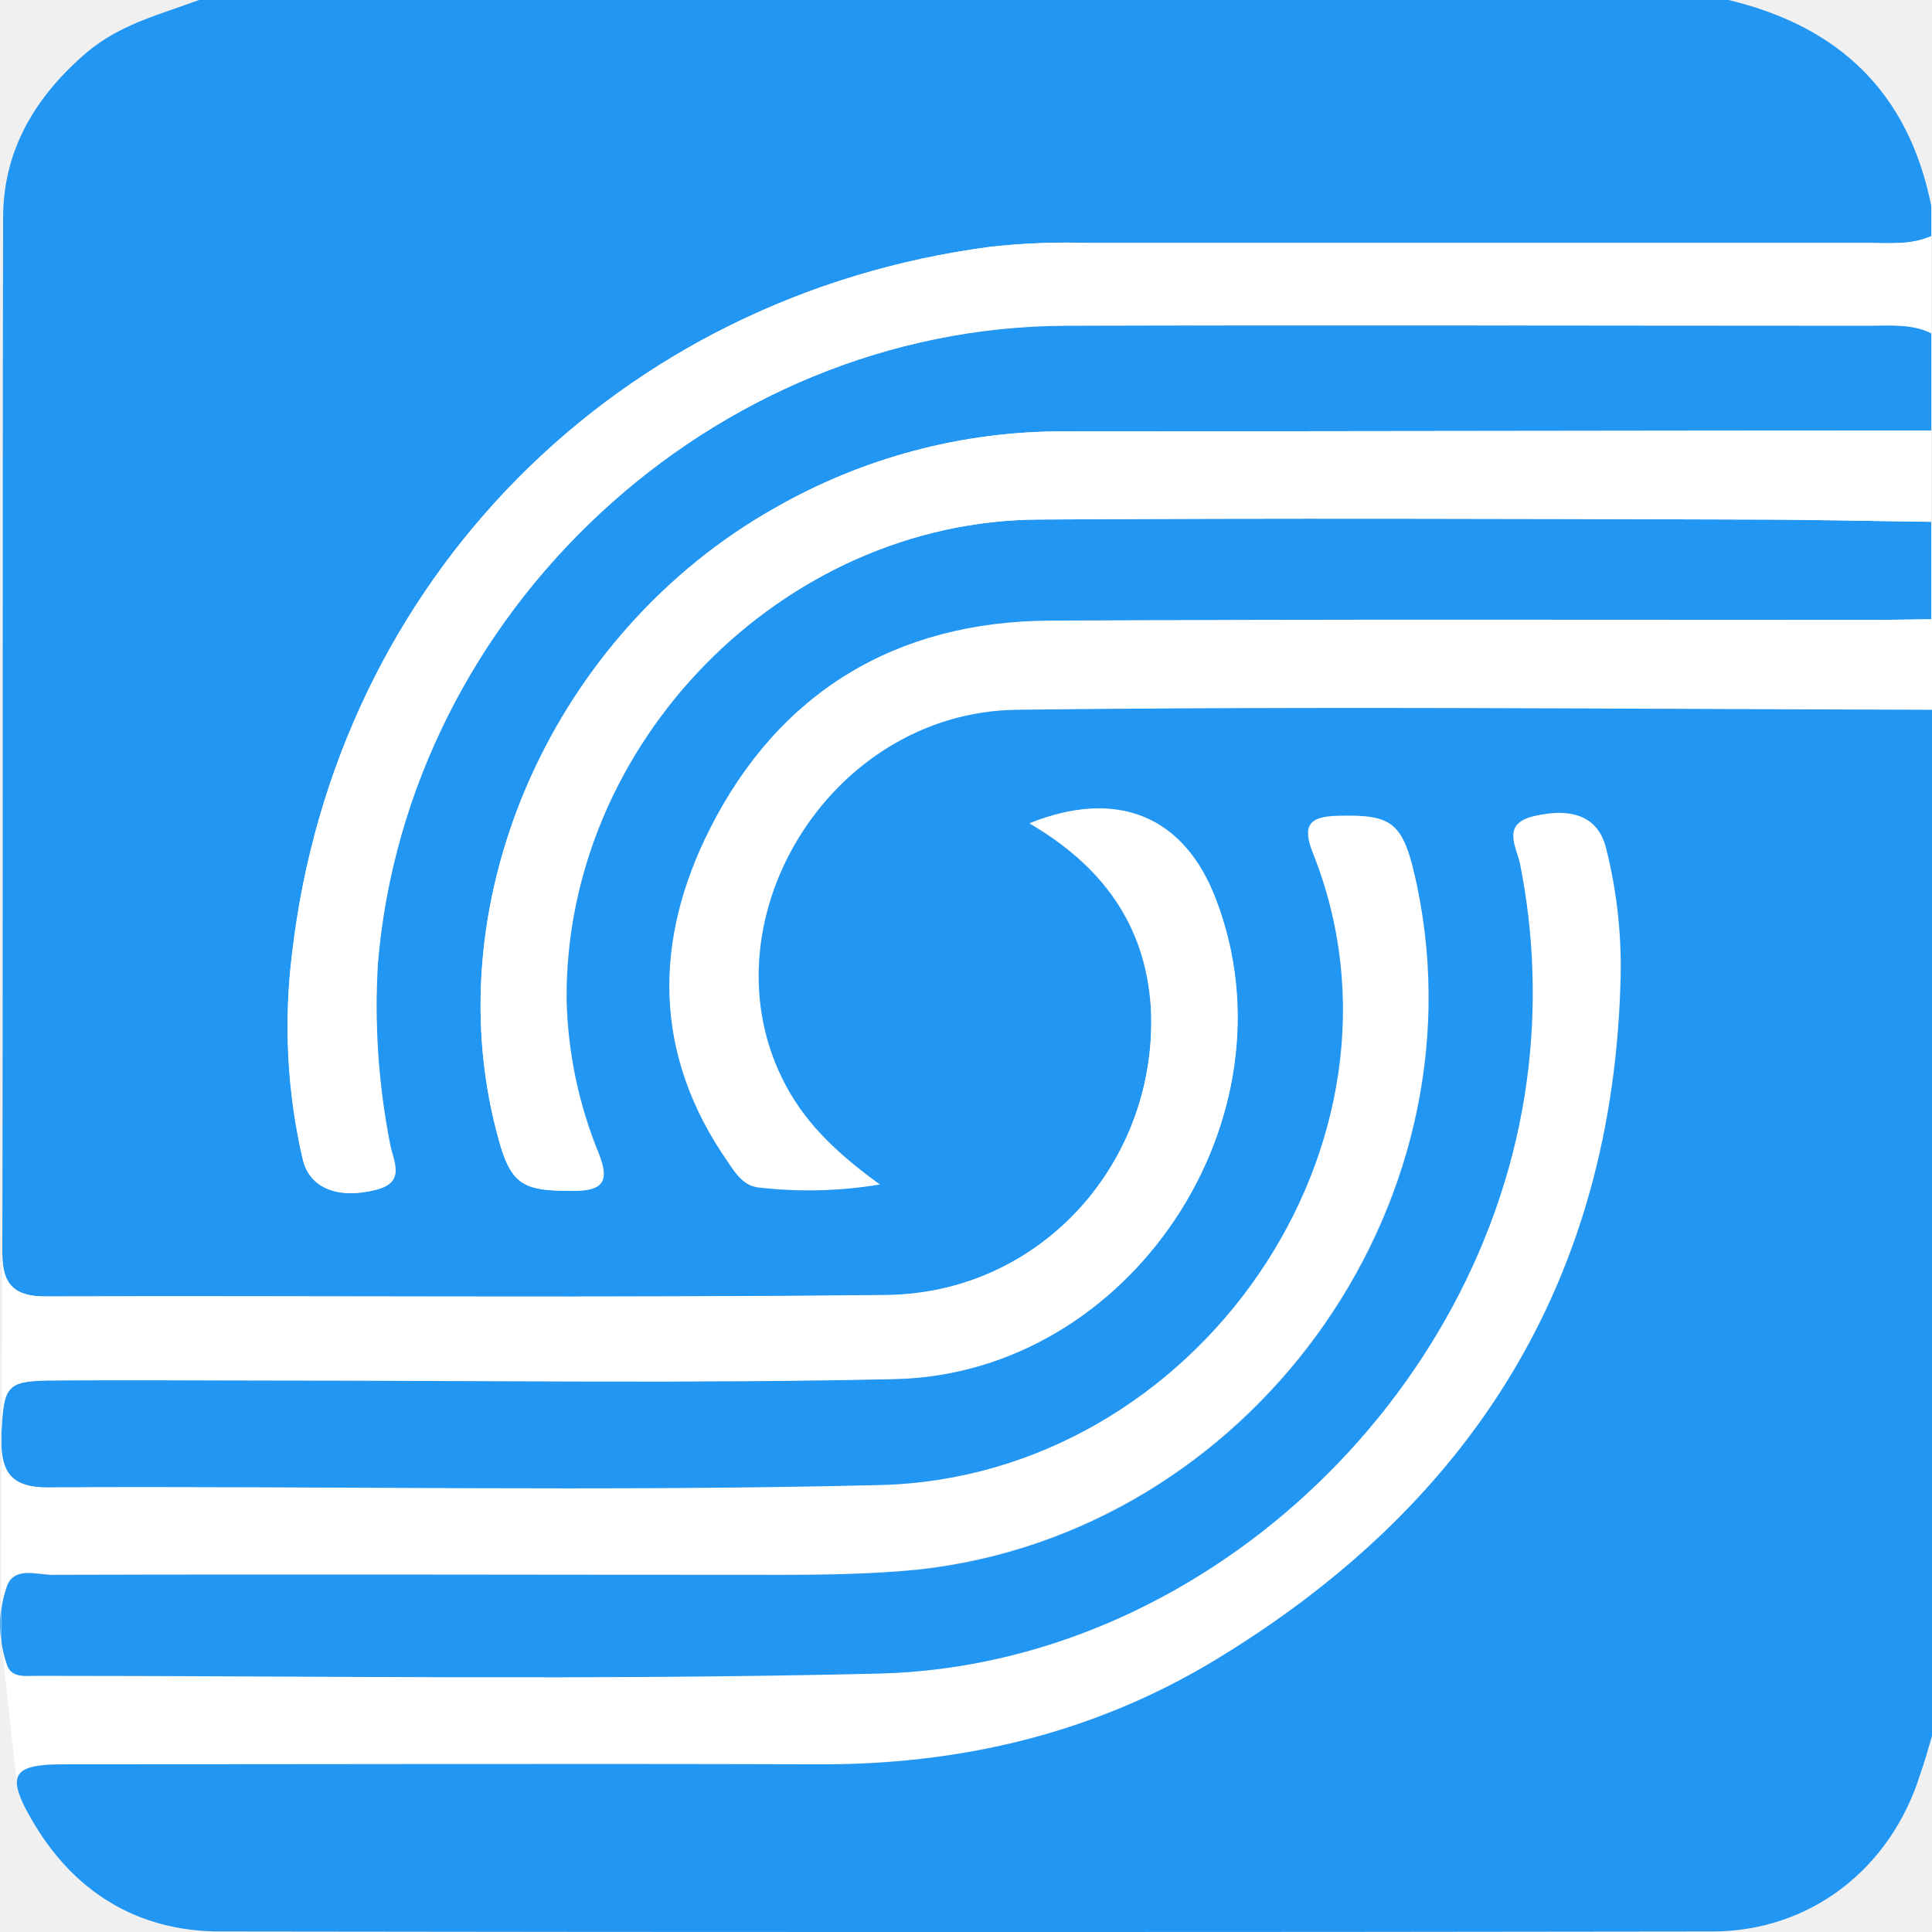
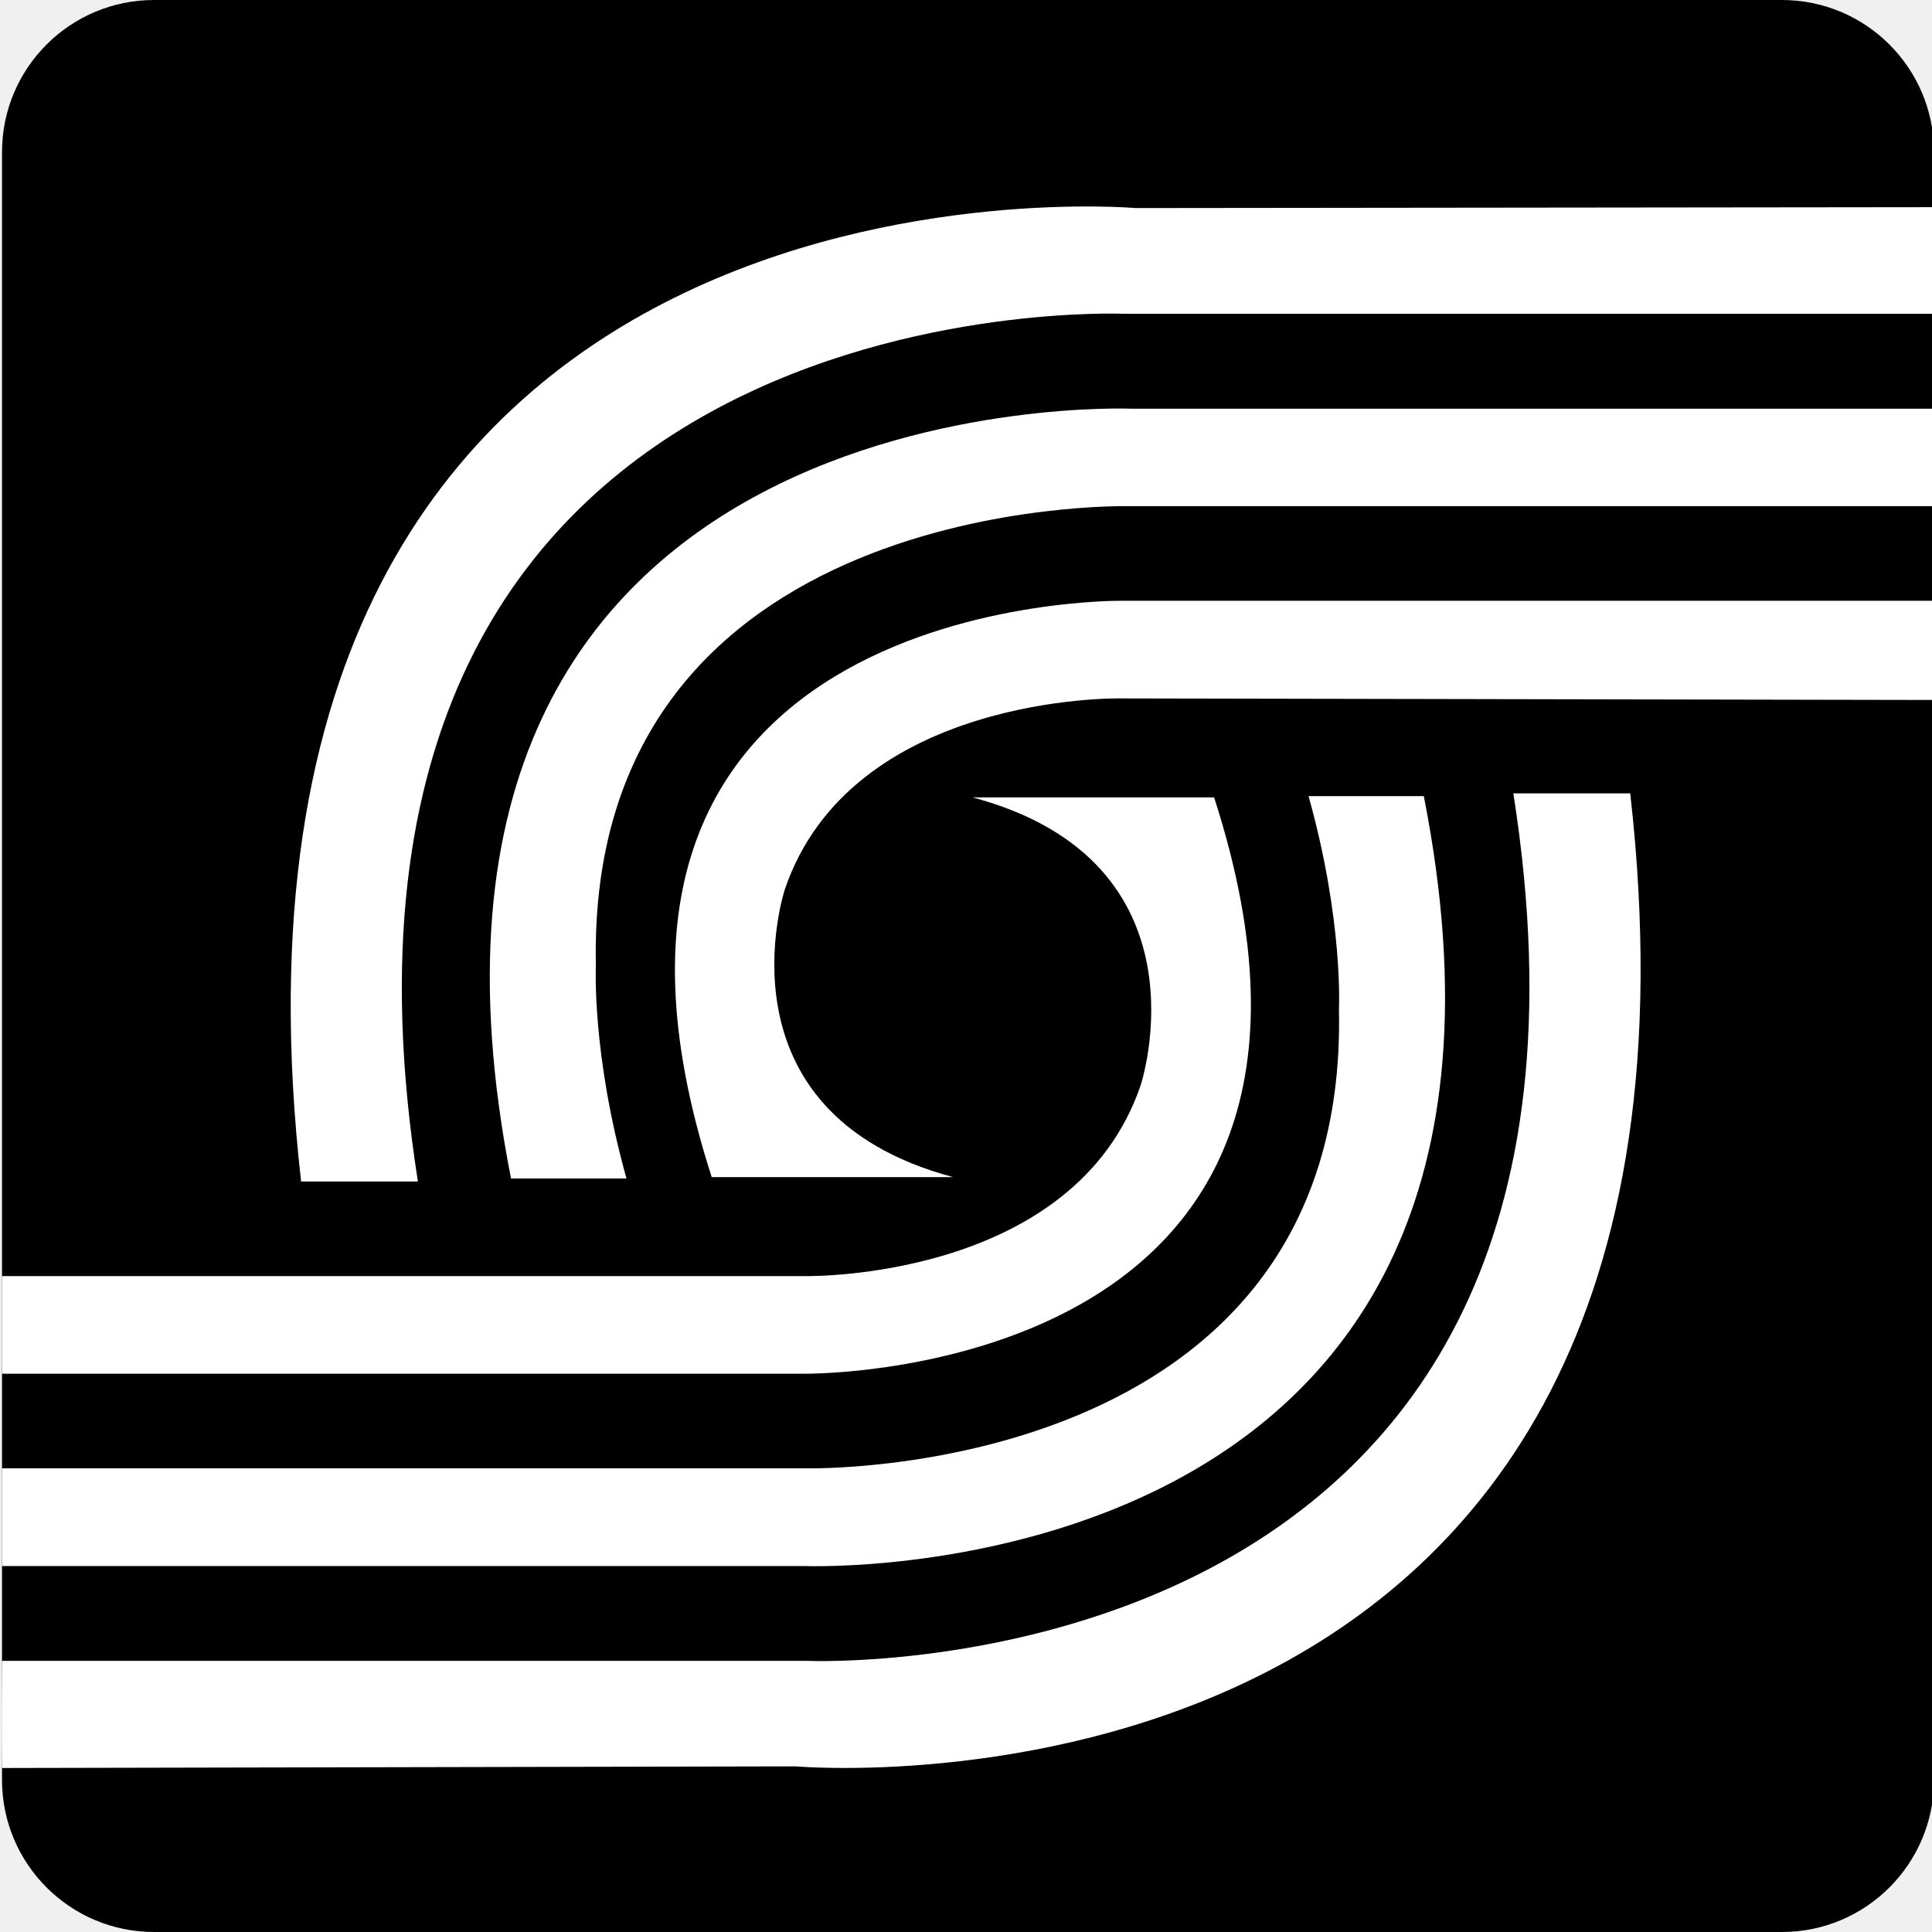
- <svg xmlns="http://www.w3.org/2000/svg" width="67" height="67" viewBox="0 0 67 67" fill="none">
-   <g clip-path="url(#clip0)">
-     <path d="M35.258 24.618C28.689 24.696 24.267 32.098 27.257 37.663C28.019 39.082 29.173 40.104 30.51 41.079C29.12 41.311 27.705 41.347 26.306 41.184C25.78 41.132 25.491 40.685 25.231 40.291C22.633 36.565 22.659 32.626 24.601 28.769C26.997 24.016 31.062 21.546 36.414 21.522C45.988 21.47 55.563 21.496 65.137 21.496C65.768 21.496 66.369 21.47 66.976 21.47V18.083H67V24.618C56.427 24.591 45.831 24.489 35.258 24.618Z" fill="white" />
-     <path d="M52.941 37.479C53.28 34.973 53.2 32.427 52.704 29.946C52.573 29.345 52.047 28.556 53.201 28.294C54.567 27.978 55.431 28.346 55.694 29.423C56.056 30.864 56.224 32.347 56.193 33.832C55.957 44.435 50.999 52.225 42.052 57.612C37.848 60.132 33.24 61.206 28.334 61.18C19.624 61.154 10.914 61.18 2.207 61.18C1.106 61.18 0.596 61.317 0.575 61.779L0.05 56.937C0.088 57.212 0.154 57.482 0.247 57.743C0.405 58.19 0.878 58.111 1.269 58.111C10.991 58.111 20.759 58.269 30.518 58.032C41.608 57.743 51.446 48.505 52.941 37.479Z" fill="white" />
-     <path d="M49.133 30.708C51.467 41.915 43.258 53.15 31.847 54.409C30.247 54.566 28.621 54.593 27.021 54.593C18.626 54.593 10.205 54.566 1.81 54.593C1.259 54.593 0.447 54.277 0.21 55.039C0.129 55.279 0.071 55.527 0.037 55.778V55.094L0.058 50.186C0.108 51.087 0.455 51.574 1.634 51.574C11.261 51.521 20.888 51.731 30.515 51.495C41.508 51.232 49.535 39.579 45.521 29.552C45.153 28.609 45.389 28.294 46.361 28.267C48.322 28.215 48.663 28.477 49.133 30.708Z" fill="white" />
-     <path d="M26.839 17.636C19.22 21.943 15.113 31.102 17.212 39.211C17.683 41.077 18.051 41.313 19.913 41.287C20.909 41.287 21.146 40.971 20.778 40.026C20.078 38.329 19.695 36.518 19.651 34.684C19.572 25.787 27.126 18.07 36.02 18.017C44.204 17.965 52.389 17.991 60.573 18.017C62.699 18.017 64.848 18.07 66.974 18.096V21.47C66.369 21.47 65.768 21.496 65.135 21.496C55.56 21.496 45.986 21.47 36.411 21.522C31.059 21.549 26.994 24.016 24.606 28.767C22.664 32.624 22.638 36.562 25.237 40.288C25.499 40.682 25.786 41.129 26.311 41.182C27.711 41.344 29.126 41.309 30.515 41.077C29.178 40.104 28.024 39.082 27.262 37.661C24.272 32.096 28.707 24.694 35.263 24.615C45.836 24.486 56.432 24.589 67.005 24.615V60.184C66.874 60.631 66.743 61.101 66.585 61.548C65.563 64.803 62.783 66.982 59.373 66.982C42.136 67.008 24.893 67.008 7.643 66.982C4.782 66.982 2.554 65.618 1.111 63.124C0.754 62.512 0.568 62.073 0.586 61.784C0.607 61.322 1.111 61.185 2.218 61.185C10.925 61.185 19.635 61.159 28.345 61.185C33.25 61.212 37.867 60.134 42.063 57.617C50.996 52.236 55.967 44.44 56.204 33.838C56.233 32.352 56.065 30.869 55.702 29.429C55.439 28.351 54.575 27.983 53.209 28.299C52.055 28.561 52.581 29.35 52.712 29.951C53.208 32.432 53.288 34.978 52.948 37.485C51.453 48.52 41.616 57.748 30.518 58.037C20.759 58.274 11.001 58.116 1.269 58.116C0.878 58.116 0.405 58.195 0.247 57.748C0.154 57.487 0.088 57.217 0.05 56.942C0.049 56.927 0.049 56.912 0.05 56.897V55.817V55.801C0.084 55.55 0.142 55.303 0.223 55.063C0.46 54.301 1.274 54.616 1.823 54.616C10.231 54.59 18.639 54.616 27.034 54.616C28.634 54.616 30.26 54.59 31.86 54.432C43.272 53.174 51.48 41.938 49.146 30.732C48.673 28.501 48.332 28.238 46.367 28.291C45.394 28.317 45.158 28.633 45.526 29.576C49.53 39.579 41.514 51.237 30.51 51.5C20.883 51.736 11.256 51.526 1.629 51.579C0.455 51.579 0.108 51.093 0.053 50.191V49.642C0.108 48.103 0.25 47.906 1.629 47.879C4.409 47.853 7.191 47.879 9.997 47.879C17.002 47.879 24.031 47.984 31.035 47.827C39.22 47.643 45.069 38.746 42.157 31.186C41.056 28.296 38.721 27.353 35.704 28.559C38.172 30.001 39.719 32.022 39.908 34.936C40.195 40.265 36.13 44.858 30.725 44.921C21.02 45.013 11.298 44.931 1.576 44.96C0.554 44.96 0.081 44.592 0.081 43.491C0.108 31.523 0.081 19.528 0.108 7.557C0.108 5.192 1.235 3.332 3.019 1.81C4.175 0.838 5.565 0.497 6.902 0H59.943C63.773 0.917 66.185 3.2 66.974 7.139V8.19C66.264 8.505 65.531 8.427 64.796 8.427H37.751C36.621 8.391 35.491 8.435 34.367 8.558C21.408 10.248 11.624 20.13 10.129 33.07C9.835 35.451 9.964 37.865 10.51 40.202C10.746 41.2 11.742 41.594 13.053 41.253C14.104 40.99 13.631 40.254 13.526 39.65C13.124 37.603 12.983 35.513 13.106 33.43C14.117 21.207 24.714 11.338 36.963 11.299C46.251 11.272 55.51 11.299 64.796 11.299C65.531 11.299 66.29 11.22 66.974 11.561V14.932C56.953 14.932 46.931 14.959 36.937 14.959C33.394 14.944 29.91 15.868 26.839 17.636Z" fill="#2196F3" />
-     <path d="M17.212 39.211C15.11 31.102 19.23 21.943 26.839 17.636C29.91 15.868 33.394 14.944 36.937 14.959C46.921 14.959 56.953 14.932 66.974 14.932V11.561V18.096H66.958C64.832 18.07 62.683 18.017 60.557 18.017C52.373 17.991 44.188 17.965 36.004 18.017C27.11 18.07 19.556 25.787 19.635 34.684C19.678 36.523 20.06 38.338 20.762 40.039C21.13 40.985 20.893 41.3 19.898 41.3C18.05 41.313 17.683 41.077 17.212 39.211Z" fill="white" />
-     <path d="M10.129 33.07C11.624 20.13 21.409 10.247 34.367 8.555C35.491 8.432 36.621 8.388 37.751 8.424H64.796C65.531 8.424 66.264 8.503 66.974 8.187V11.548C66.291 11.207 65.531 11.285 64.796 11.285C55.51 11.285 46.251 11.259 36.963 11.285C24.714 11.338 14.104 21.207 13.093 33.438C12.97 35.521 13.111 37.611 13.513 39.658C13.618 40.262 14.091 40.998 13.04 41.261C11.726 41.602 10.733 41.208 10.497 40.209C9.954 37.87 9.83 35.453 10.129 33.07Z" fill="white" />
-     <path d="M0.081 43.491C0.081 44.592 0.554 44.96 1.576 44.96C11.298 44.934 21.02 45.013 30.72 44.907C36.125 44.855 40.179 40.262 39.916 34.923C39.732 32.009 38.185 29.988 35.712 28.546C38.729 27.337 41.064 28.283 42.165 31.173C45.077 38.733 39.228 47.63 31.043 47.814C24.038 47.971 17.01 47.866 10.005 47.866C7.199 47.866 4.417 47.84 1.637 47.866C0.265 47.892 0.123 48.09 0.06 49.629L0.081 43.491Z" fill="white" />
-     <path d="M0.055 49.789C0.055 49.74 0.055 49.692 0.055 49.645V50.186C0.056 50.168 0.056 50.15 0.055 50.131V49.789Z" fill="#2196F3" />
-     <path d="M0.055 49.789V50.076C0.053 49.984 0.053 49.889 0.055 49.789Z" fill="#2196F3" />
-     <path d="M0.039 55.78V55.796V56.876C-0.009 56.512 -0.009 56.144 0.039 55.78Z" fill="#2196F3" />
-   </g>
-   <defs>
-     <clipPath id="clip0">
-       <rect width="67" height="67" fill="white" />
-     </clipPath>
-   </defs>
+ <svg xmlns="http://www.w3.org/2000/svg" viewBox="0 0 260 260">
+   <rect x="0.27" width="260" height="260" rx="20.47" />
+   <path d="M.27,223.51h108.3s114.24,5.07,95.09-116.74h15.73c16.1,142.28-112.3,130.94-112.3,130.94L.27,237.93S.18,234.18.27,223.51Z" fill="#fff" />
+   <path d="M130.89,107.31C163.39,116,153.52,146,153.52,146c-8.93,26.35-45,25.73-45,25.73H.27v13.14h107.9s80.62,1.07,55.22-77.56Z" fill="#fff" />
+   <path d="M191.61,107.14c21.3,107.89-83.44,103.61-83.44,103.61H.27V197.6h108.3s73,1.7,71.62-61.78c0,0,.62-11.87-4.09-28.68Z" fill="#fff" />
+   <path d="M260.28,42.23H151.34S37.09,37.15,56.24,159H40.52C24.41,16.68,152.82,28,152.82,28l107.45-.12S260.28,32,260.28,42.23Z" fill="#fff" />
+   <path d="M128.25,158.41c-32.51-8.72-22.64-38.69-22.64-38.69,8.93-26.34,45-25.73,45-25.73l109.72.21V80.85H151s-80.62-1.06-55.22,77.56Z" fill="#fff" />
+   <path d="M68.77,158.59C47.48,50.69,152.21,55,152.21,55H260.27V68.12H151.81s-72.95-1.7-71.62,61.78c0,0-.59,11.87,4.12,28.69Z" fill="#fff" />
</svg>
